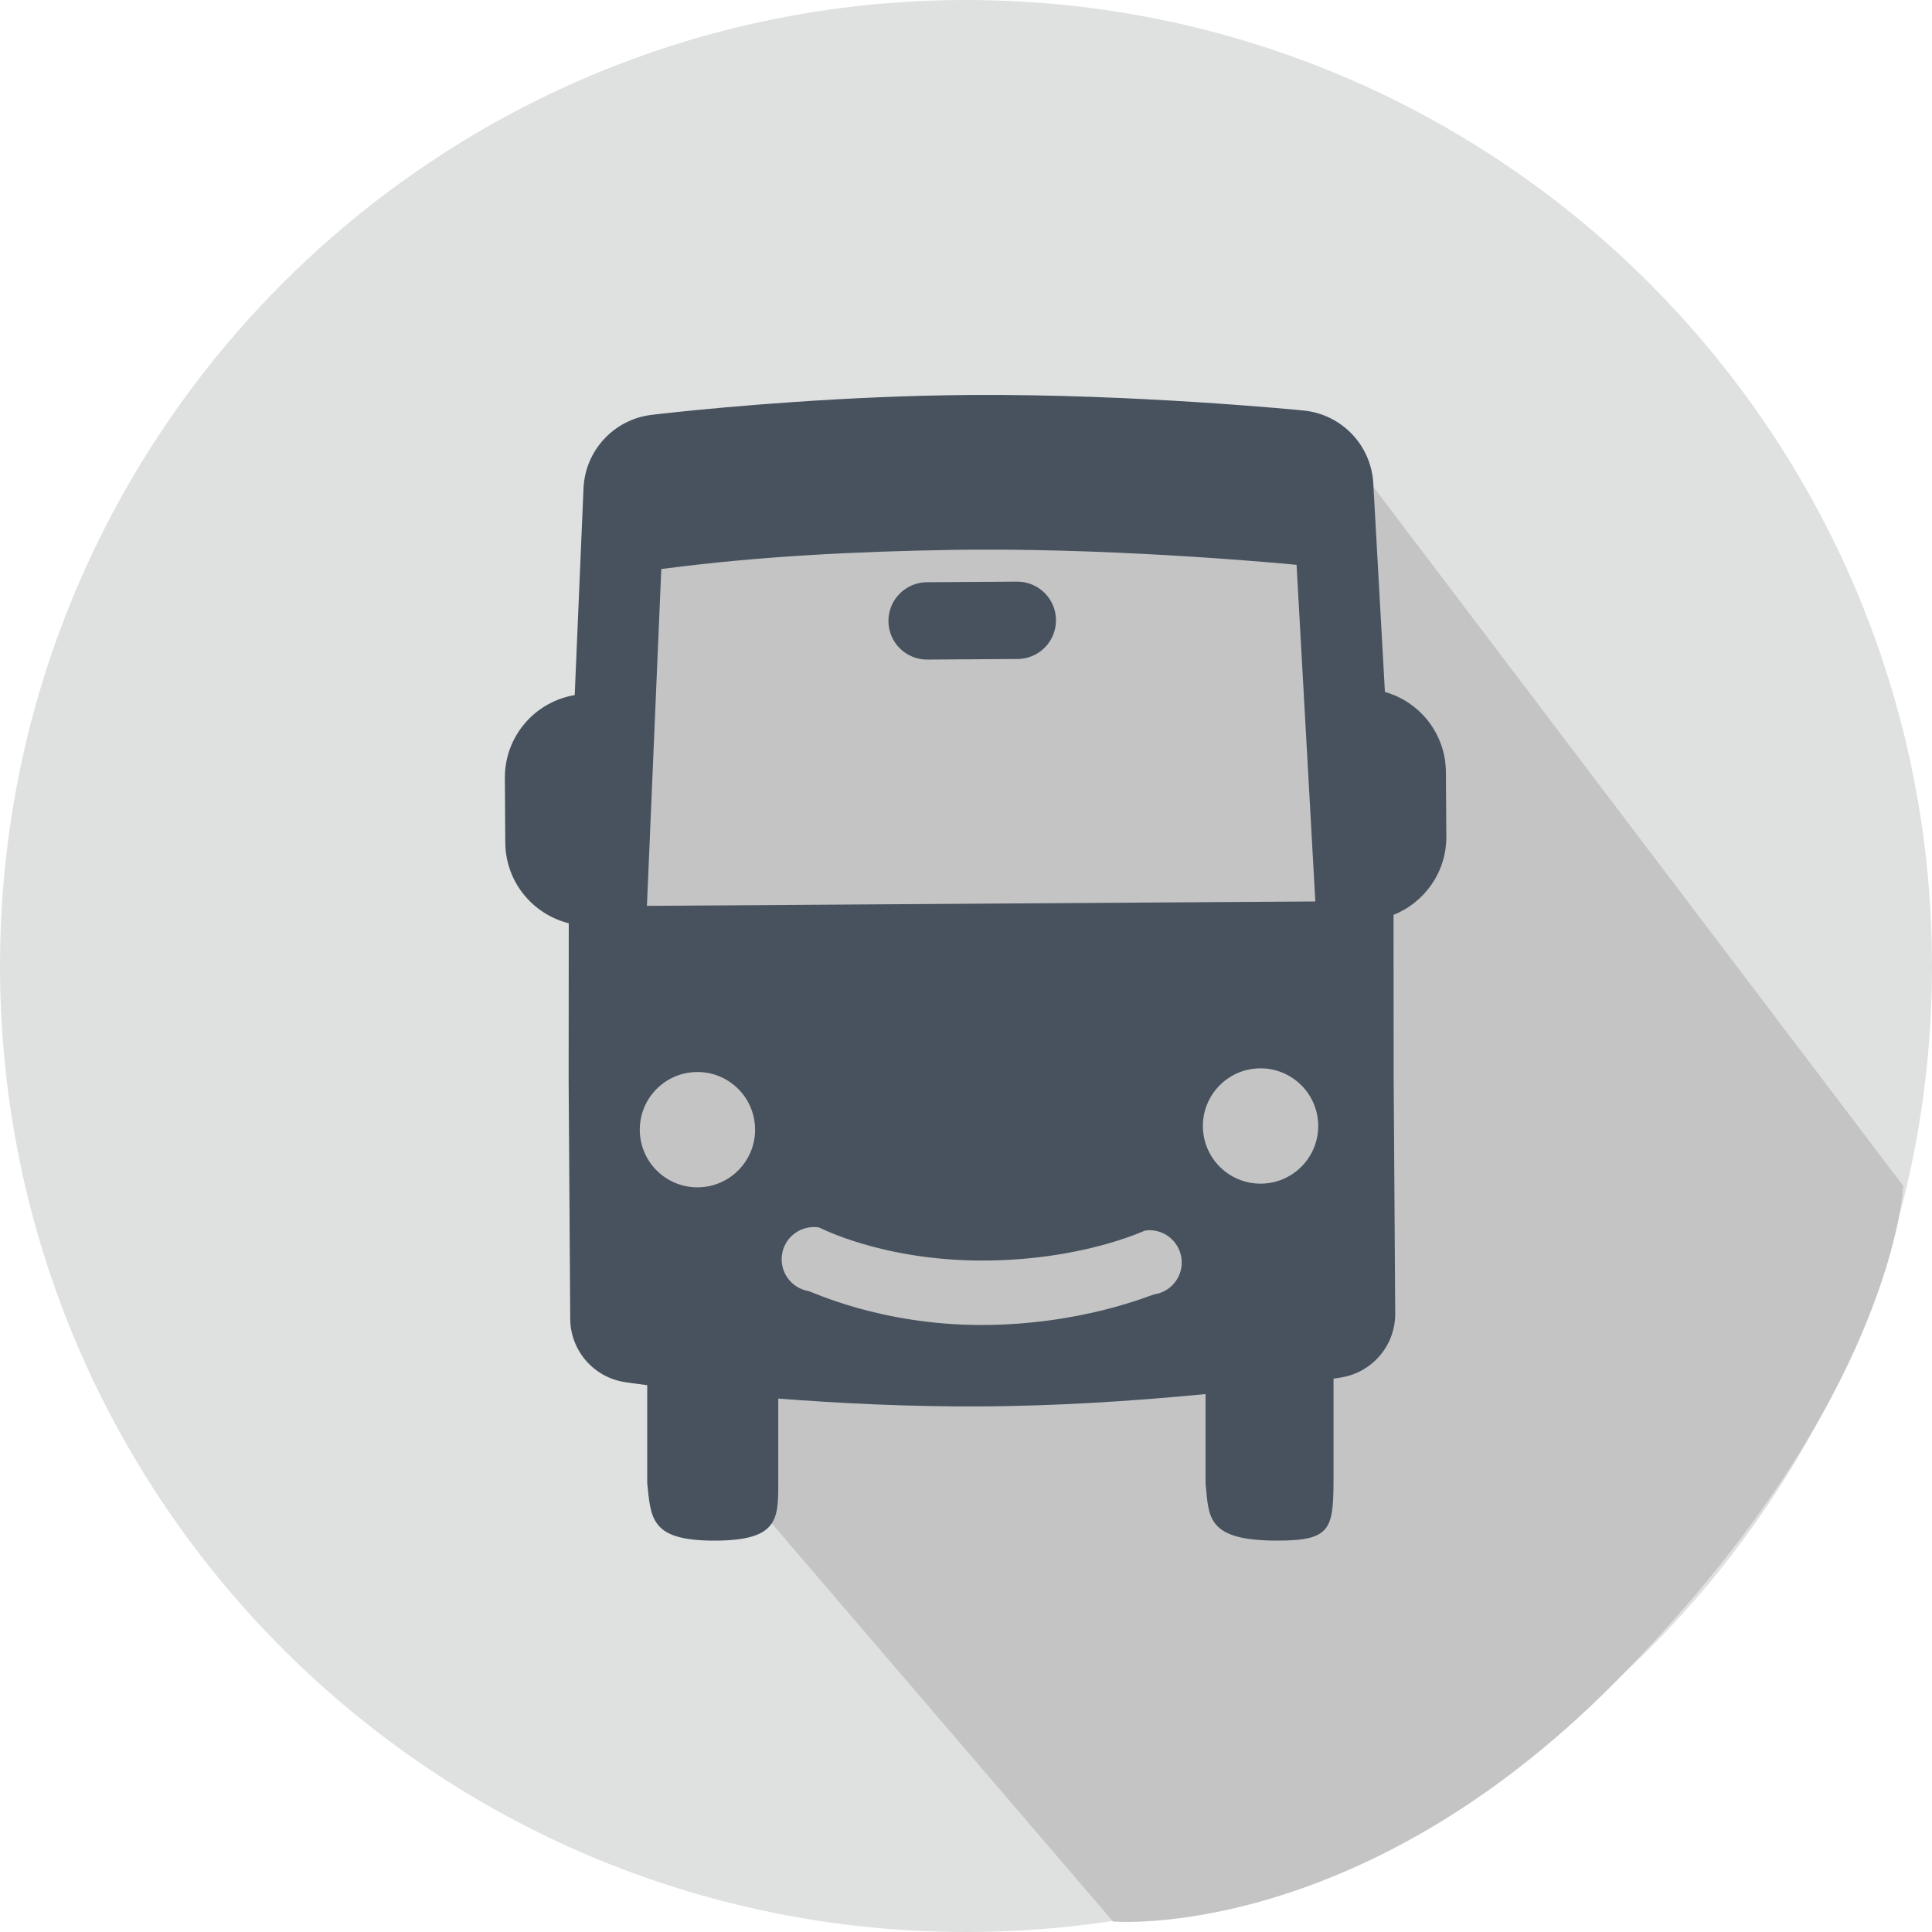
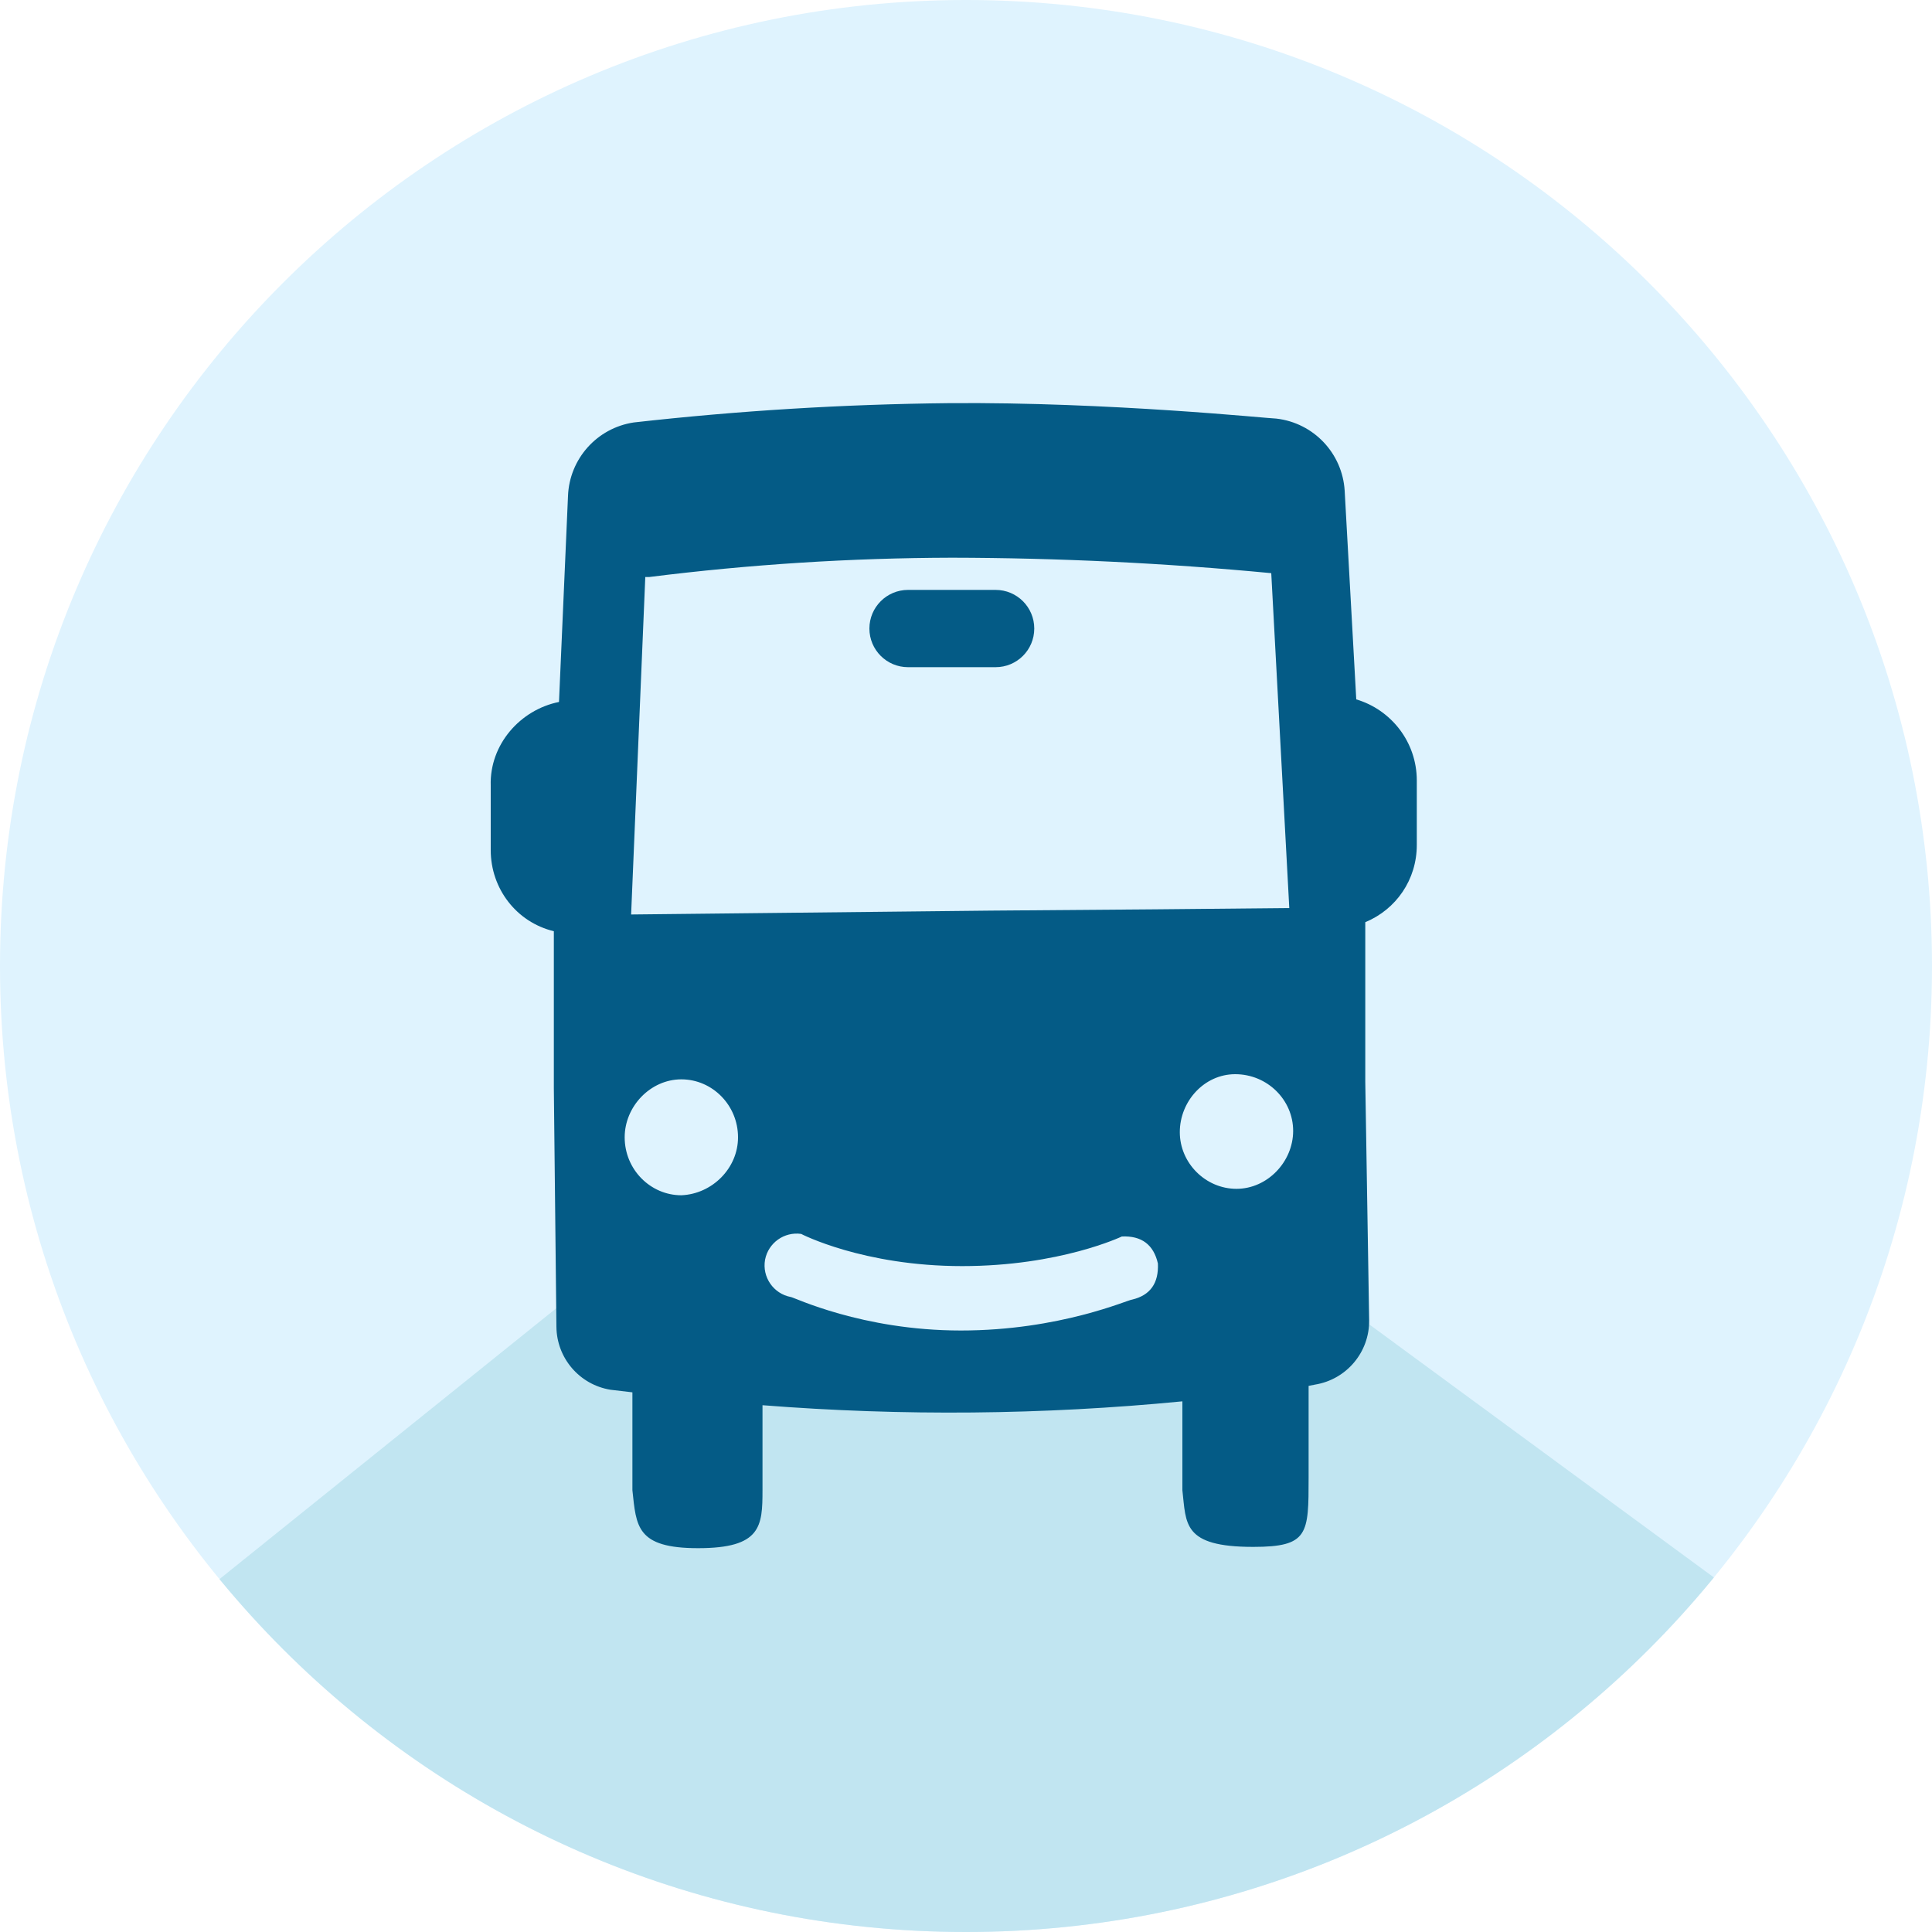
- <svg xmlns="http://www.w3.org/2000/svg" width="92" height="92" viewBox="0 0 92 92" fill="none">
-   <circle cx="46" cy="46" r="46" fill="#DFE1E1" />
-   <path d="M29 63.5V23L64.5 22L90.634 56.475C90.634 56.475 90.2 66.457 77.5 79.5C65 92.543 53 91.5 53 91.5L29 63.5Z" fill="#C4C4C4" />
-   <path d="M27.084 43.965L27.078 51.446L27.154 62.802C27.163 64.316 28.276 65.597 29.773 65.818C29.839 65.828 30.209 65.882 30.82 65.961L30.82 70.631C30.998 72.317 30.982 73.363 34.016 73.363C37.049 73.363 37.06 72.357 37.06 70.631L37.06 66.598C39.884 66.819 43.287 66.994 46.824 66.971C50.132 66.949 53.692 66.746 57.407 66.384L57.407 70.631C57.573 72.212 57.407 73.363 60.821 73.363C63.502 73.363 63.502 72.772 63.502 70.041C63.502 69.323 63.502 67.859 63.502 65.65C63.714 65.618 63.84 65.598 63.859 65.595C65.354 65.354 66.45 64.058 66.439 62.545L66.364 51.189L66.359 43.564C67.841 42.973 68.884 41.522 68.873 39.831L68.853 36.761C68.84 34.944 67.614 33.42 65.948 32.95L65.394 23.009C65.293 21.197 63.886 19.729 62.08 19.549C61.754 19.517 54.004 18.757 46.254 18.808C40.212 18.847 34.424 19.391 32.215 19.623C31.451 19.704 31.021 19.756 31.021 19.756C29.232 19.975 27.862 21.456 27.786 23.256L27.367 33.099C25.466 33.418 24.029 35.069 24.041 37.054L24.061 40.124C24.074 41.985 25.359 43.535 27.084 43.965ZM31.49 27.096C31.49 27.096 31.55 27.088 31.661 27.076C36.178 26.486 40.784 26.259 45.336 26.186C45.657 26.181 45.979 26.177 46.302 26.174C53.948 26.125 61.741 26.897 61.741 26.897L62.635 42.927L56.155 42.969C56.153 42.969 56.151 42.968 56.148 42.969L48.168 43.021C48.166 43.021 48.163 43.022 48.16 43.022L30.806 43.136L31.49 27.096ZM33.229 56.54C31.712 56.55 30.476 55.329 30.466 53.812C30.456 52.296 31.676 51.058 33.193 51.048C34.709 51.038 35.947 52.26 35.957 53.776C35.967 55.292 34.744 56.53 33.229 56.54ZM54.521 58.6C55.352 58.47 56.138 59.062 56.258 59.901C56.378 60.74 55.796 61.517 54.957 61.638C54.816 61.658 51.511 63.095 46.725 63.095C41.94 63.095 38.646 61.503 38.505 61.48C37.669 61.341 37.103 60.552 37.242 59.715C37.359 59.01 37.94 58.497 38.621 58.437C38.747 58.426 38.876 58.43 39.007 58.452C39.039 58.458 42.007 60.026 46.759 60.026C51.511 60.026 54.489 58.603 54.521 58.6ZM60.044 56.364C58.529 56.374 57.29 55.153 57.28 53.637C57.27 52.12 58.493 50.883 60.009 50.873C61.524 50.863 62.762 52.085 62.772 53.601C62.782 55.117 61.561 56.354 60.044 56.364ZM42.306 29.579C42.298 28.562 43.125 27.73 44.135 27.726L48.432 27.698C49.449 27.691 50.279 28.511 50.285 29.527C50.292 30.483 49.569 31.273 48.639 31.37C48.579 31.377 48.518 31.38 48.456 31.38L44.159 31.408C43.142 31.415 42.312 30.596 42.306 29.579Z" fill="#47525E" />
+ <svg xmlns="http://www.w3.org/2000/svg" width="150" height="150" viewBox="0 0 150 150">
+   <mask id="a" width="150" height="150" x="0" y="0" maskUnits="userSpaceOnUse">
+     <ellipse cx="75" cy="75" fill="#dff3fe" rx="75" ry="75" />
+   </mask>
+   <ellipse cx="75" cy="75" fill="#bfe4f0" rx="73" ry="73" />
+   <ellipse cx="75" cy="75" fill="#dff3fe" rx="75" ry="75" />
+   <g mask="url(#a)">
+     <path fill="#bfe4f0" d="M176 154 72.5 78-22 154z" />
+   </g>
+   <path fill="#dff3fe" d="m47.6 80.6 56-2 .9 25-56 2z" />
+   <path fill="#045b86" d="M43 72.3v12.2l.2 18.5a5 5 0 0 0 4.2 4.9l1.7.2v7.6c.3 2.8.3 4.5 5.1 4.5 4.9 0 5-1.7 5-4.5v-6.6a186 186 0 0 0 32.6-.3v6.9c.3 2.6 0 4.4 5.5 4.4 4.3 0 4.3-1 4.3-5.4v-7.1l.5-.1a5 5 0 0 0 4.2-5L106 84V71.6c2.4-1 4-3.3 4-6v-5c0-3-2-5.5-4.7-6.3l-.9-16.2a6 6 0 0 0-5.3-5.6c-.5 0-13-1.3-25.4-1.2a241 241 0 0 0-24.5 1.5 6 6 0 0 0-5.1 5.7l-.7 16c-3 .6-5.4 3.3-5.3 6.5v5c0 3 2 5.6 4.9 6.3m7.1-27.5h.3a192 192 0 0 1 23.5-1.5 267 267 0 0 1 24.8 1.2l1.4 26-10.4.1-12.8.1L49 71zm2.8 48c-2.4 0-4.4-2-4.4-4.5 0-2.4 2-4.5 4.4-4.5s4.4 2 4.4 4.5c0 2.4-2 4.4-4.4 4.5M87.1 96q2.3-.1 2.8 2.1.1 2.3-2 2.8c-.3 0-5.6 2.4-13.3 2.4s-13-2.6-13.2-2.6a2.5 2.5 0 0 1-2-2.9 2.5 2.5 0 0 1 2.8-2s4.8 2.5 12.5 2.5c7.6 0 12.4-2.3 12.4-2.3m8.9-3.7c-2.4 0-4.4-2-4.4-4.4s1.9-4.5 4.3-4.5c2.5 0 4.5 2 4.5 4.4s-2 4.5-4.4 4.5M67.5 48.8a3 3 0 0 1 3-3h6.8a3 3 0 0 1 3 3 3 3 0 0 1-3 3h-6.8a3 3 0 0 1-3-3" />
</svg>
